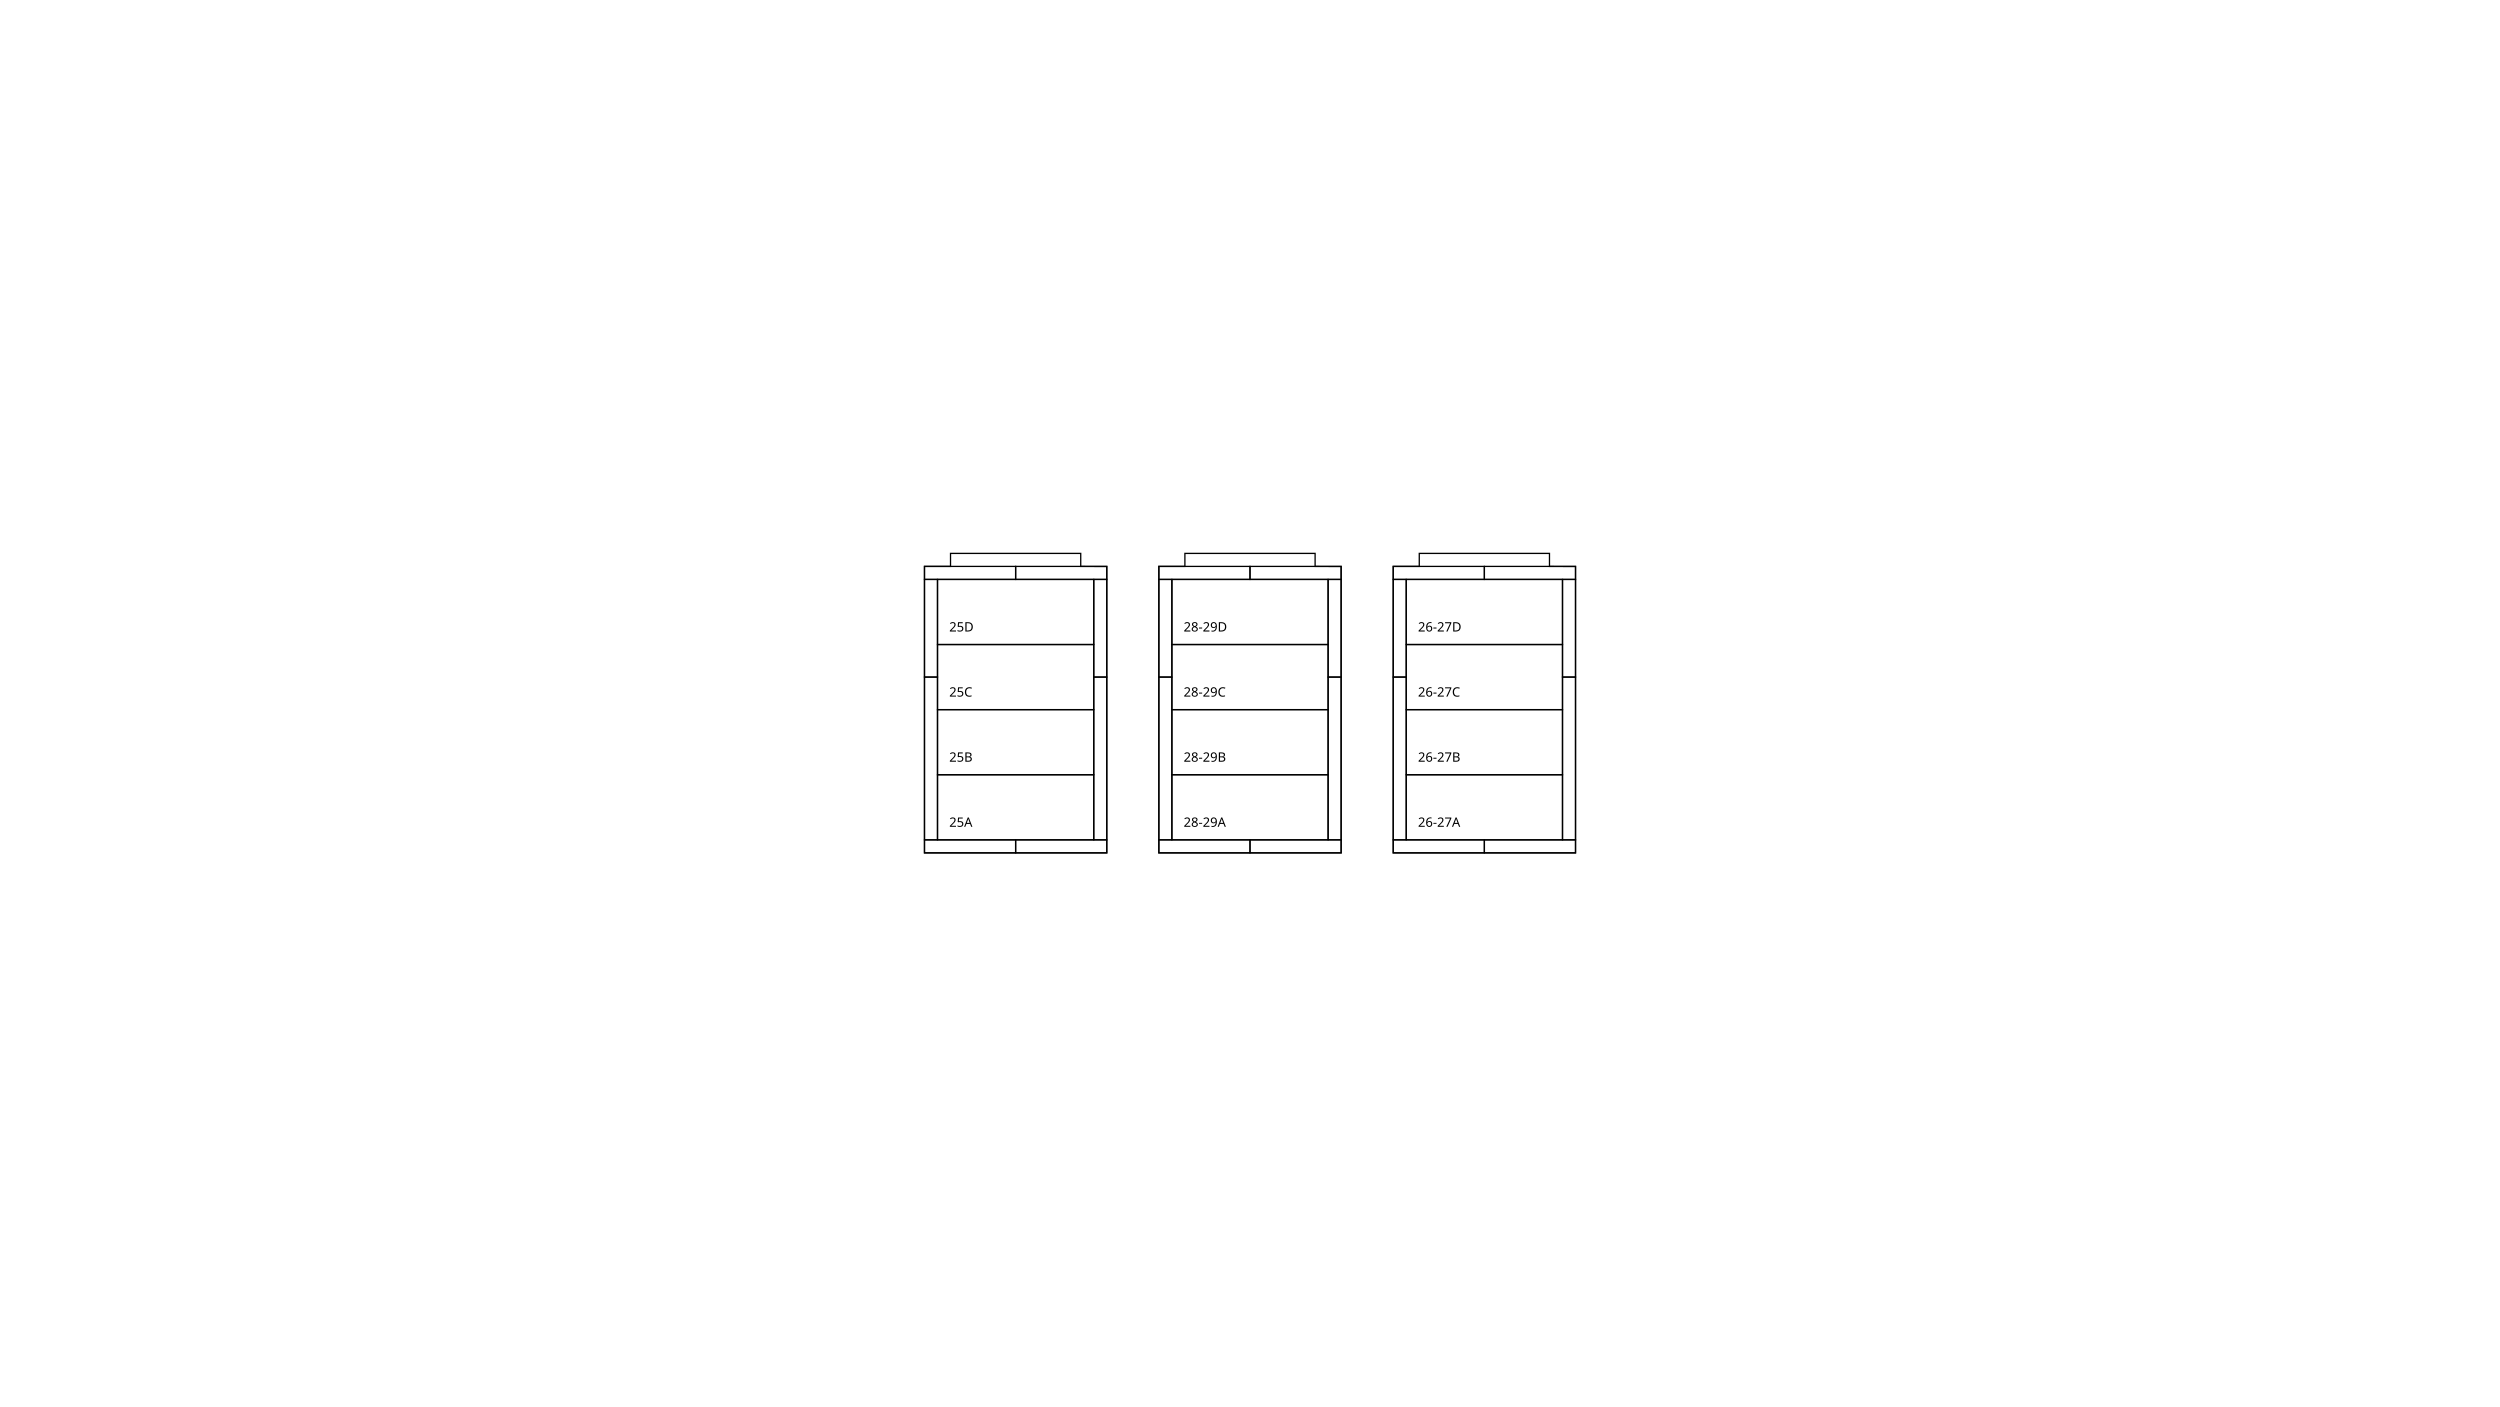
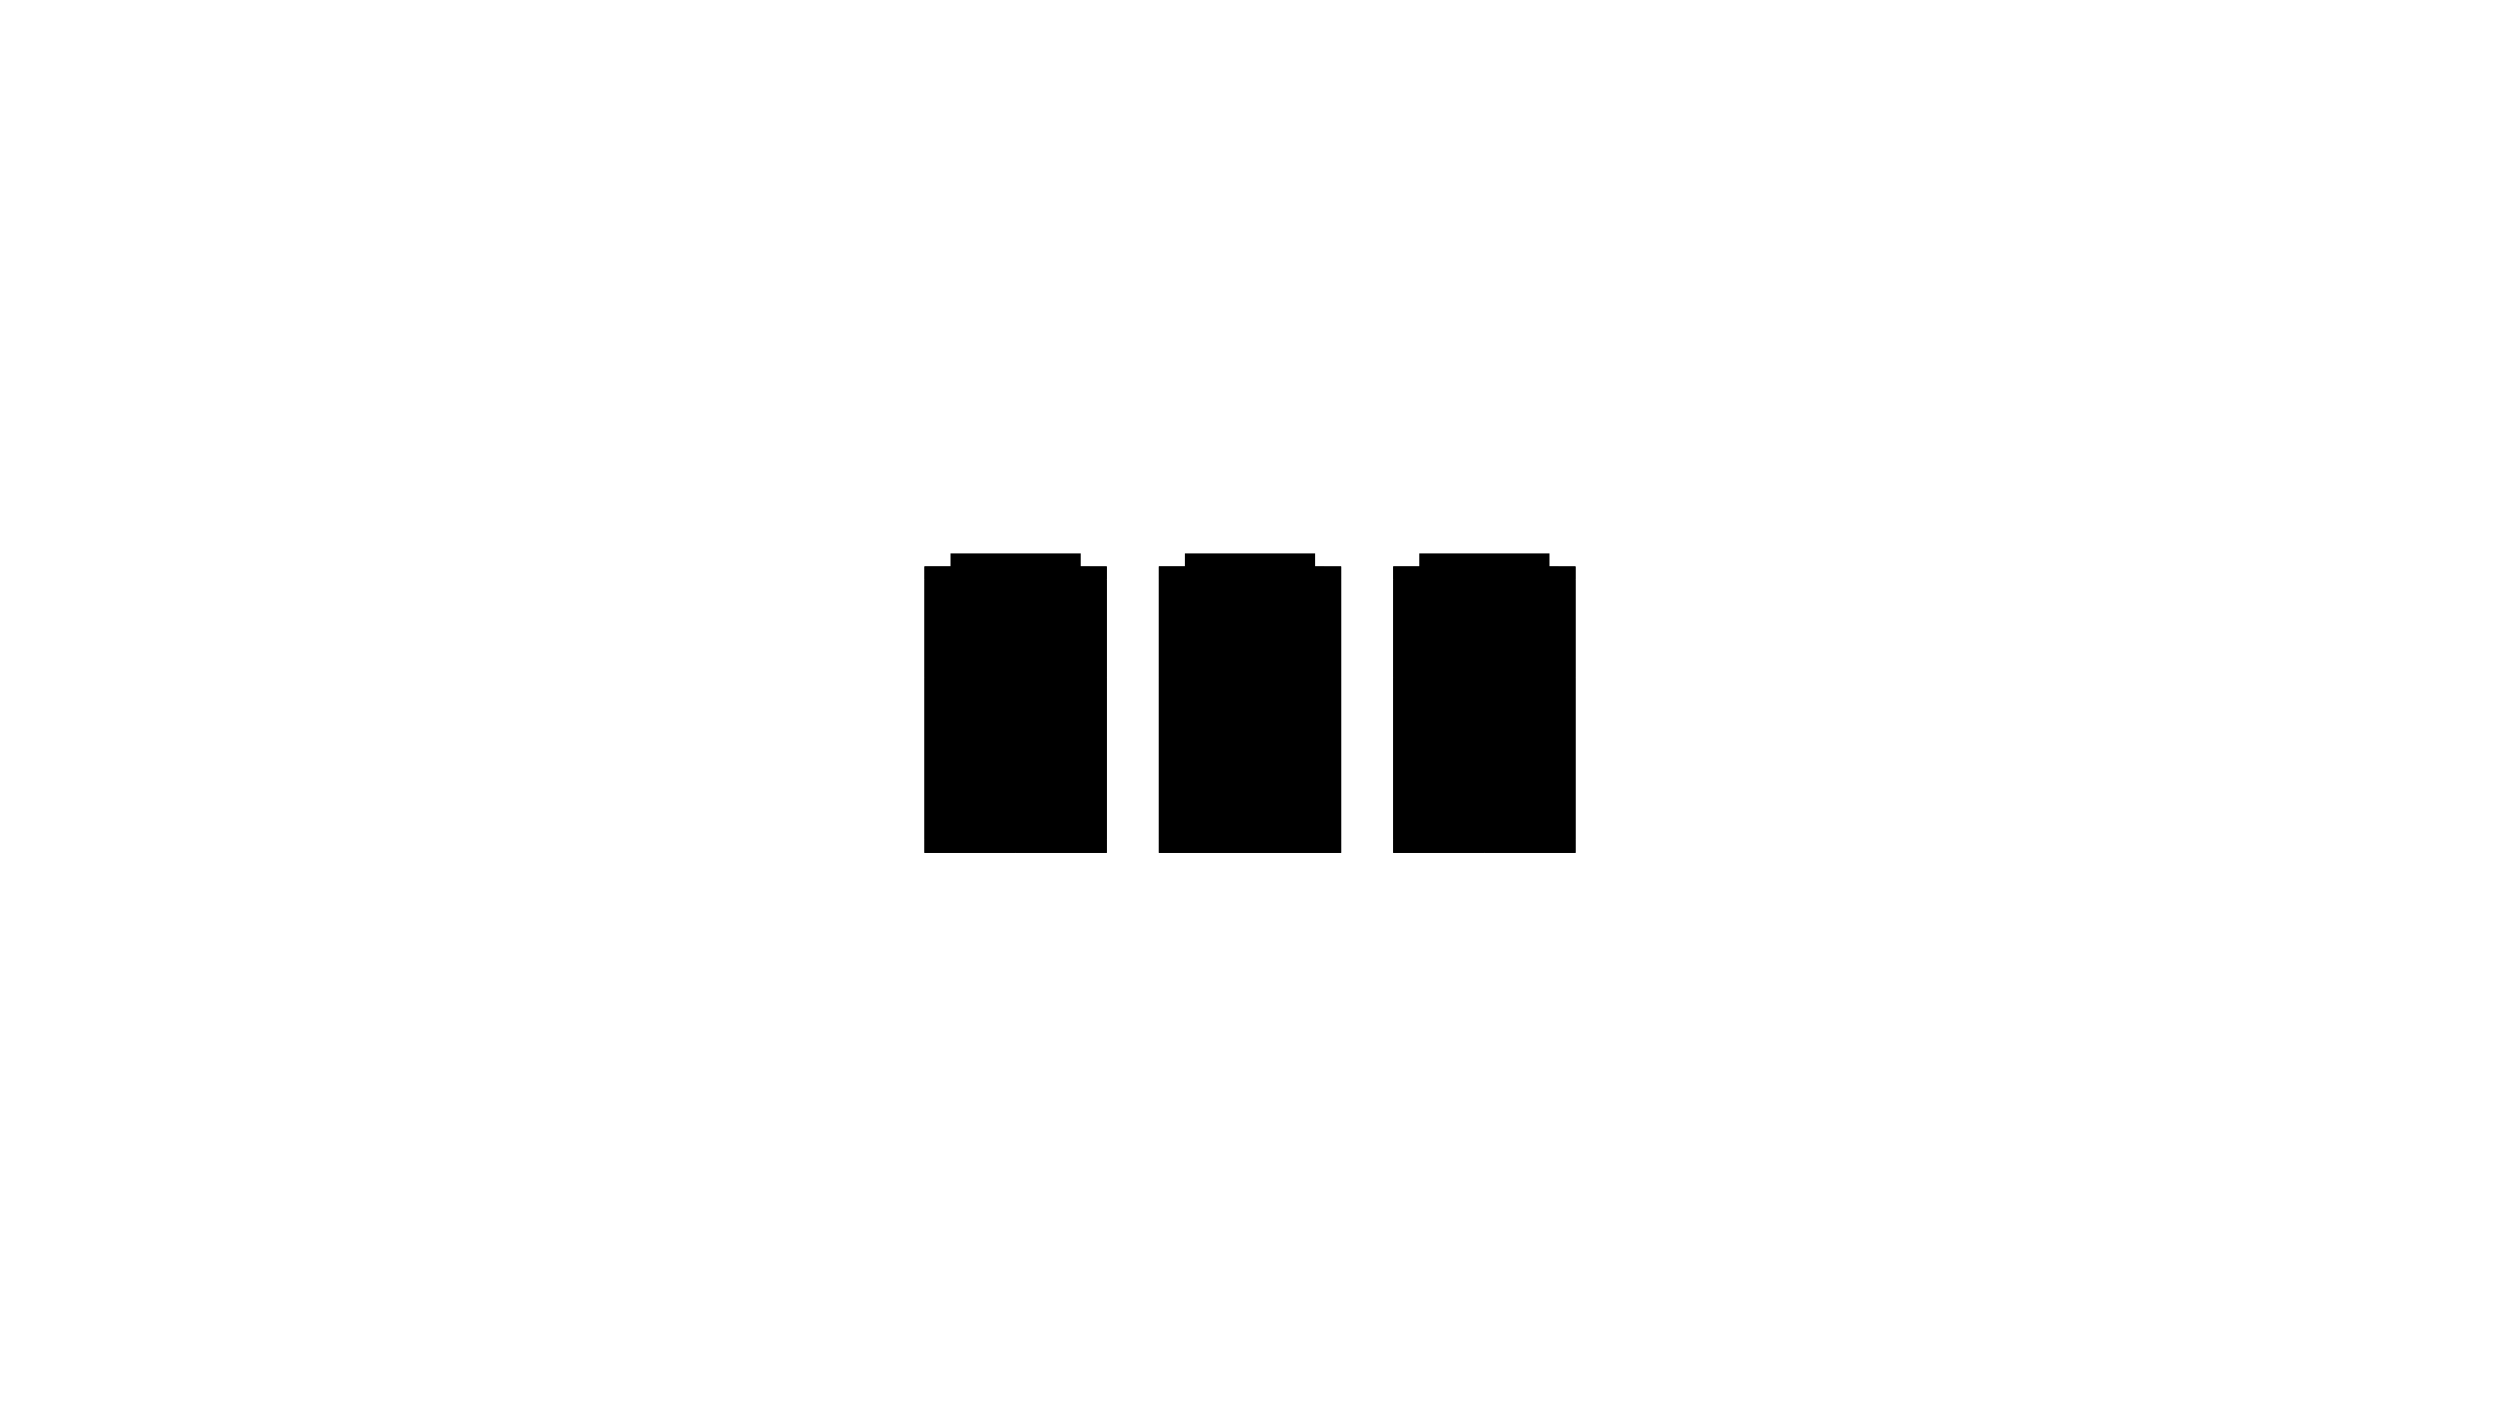
<svg xmlns="http://www.w3.org/2000/svg" height="1080" version="1.1" viewBox="0 0 1920 1080" width="1920">
  <style>
-     path {
+     .map path {
      fill: none;
      stroke-width: 1px;
      stroke: #000;
    }
-     text {
+     .map text {
      font-family: Monaco;
      font-size: 10px;
    }
  </style>
  <g>
    <path d="m710 435h70v10h-70z" />
    <path d="m710 445h10v75h-10z" />
    <path d="m710 520v125h10v-125z" />
    <path d="m710 645h70v10h-70z" />
    <path d="m710 655h140v-219.94l-20-0.059v-10h-100v10h-20z" />
    <path d="m780 435h70v10h-70z" />
    <path d="m780 645h70v10h-70z" />
    <path d="m840 445h10v75h-10z" />
    <path d="m840 520h10v125h-10z" />
    <path d="m890 435h70v10h-70z" />
    <path d="m890 445h10v75h-10z" />
    <path d="m890 520v125h10v-125z" />
    <path d="m890 645h70v10h-70z" />
    <path d="m890 655h140v-219.94l-20-0.059v-10h-100v10h-20z" />
    <path d="m960 435h70v10h-70z" />
    <path d="m960 645h70v10h-70z" />
    <path d="m1020 445h10v75h-10z" />
    <path d="m1020 520h10v125h-10z" />
    <path d="m1070 435h70v10h-70z" />
    <path d="m1070 445h10v75h-10z" />
    <path d="m1070 520v125h10v-125z" />
    <path d="m1070 645h70v10h-70z" />
    <path d="m1070 655h140v-219.94l-20-0.059v-10h-100v10h-20z" />
    <path d="m1140 435h70v10h-70z" />
    <path d="m1140 645h70v10h-70z" />
    <path d="m1200 445h10v75h-10z" />
    <path d="m1200 520h10v125h-10z" />
  </g>
  <g>
    <path d="m1080 645h120v-50h-120z" />
    <text x="1089" y="635">26-27A</text>
    <path d="m1080 595h120v-50h-120z" />
    <text x="1089" y="585">26-27B</text>
    <path d="m1080 545h120v-50h-120z" />
    <text x="1089" y="535">26-27C</text>
    <path d="m1080 495h120v-50h-120z" />
    <text x="1089" y="485">26-27D</text>
    <path d="m900 645h120v-50h-120z" />
    <text x="909" y="635">28-29A</text>
    <path d="m900 595h120v-50h-120z" />
    <text x="909" y="585">28-29B</text>
    <path d="m900 545h120v-50h-120z" />
    <text x="909" y="535">28-29C</text>
    <path d="m900 495h120v-50h-120z" />
    <text x="909" y="485">28-29D</text>
    <path d="m720 645h120v-50h-120z" />
    <text x="729" y="635">25A</text>
    <path d="m720 595h120v-50h-120z" />
    <text x="729" y="585">25B</text>
    <path d="m720 545h120v-50h-120z" />
    <text x="729" y="535">25C</text>
    <path d="m720 495h120v-50h-120z" />
    <text x="729" y="485">25D</text>
  </g>
</svg>
